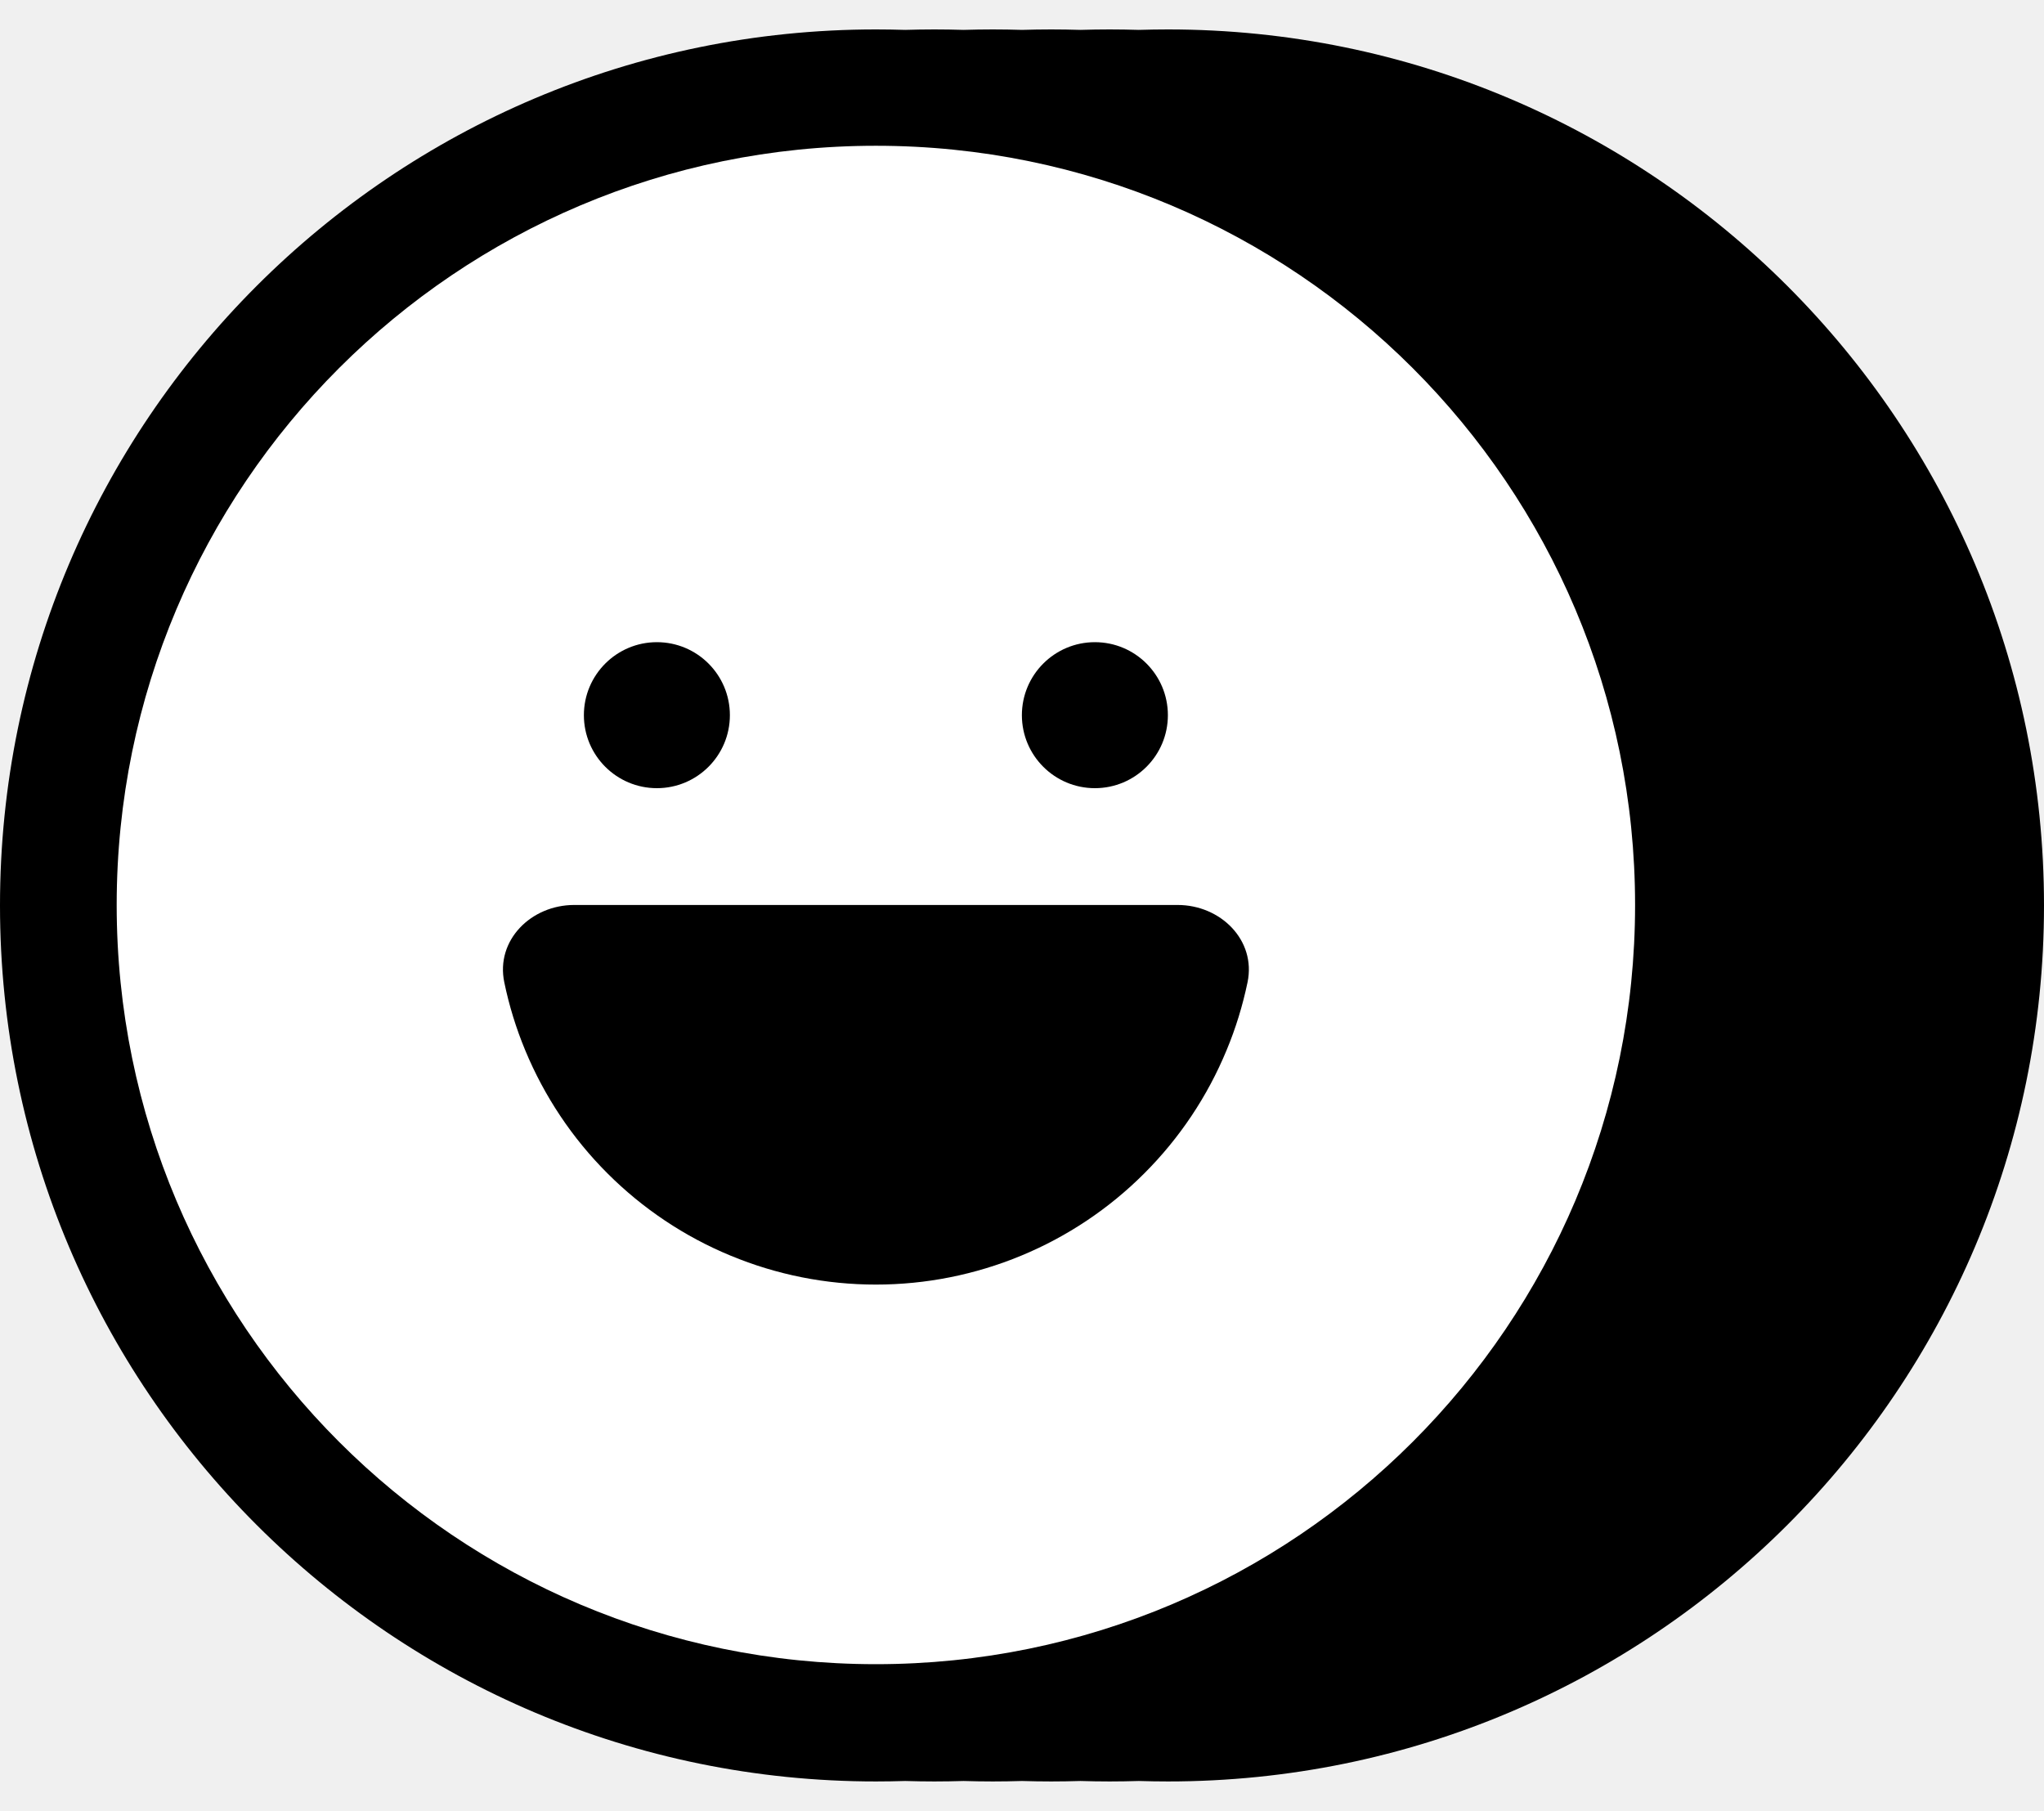
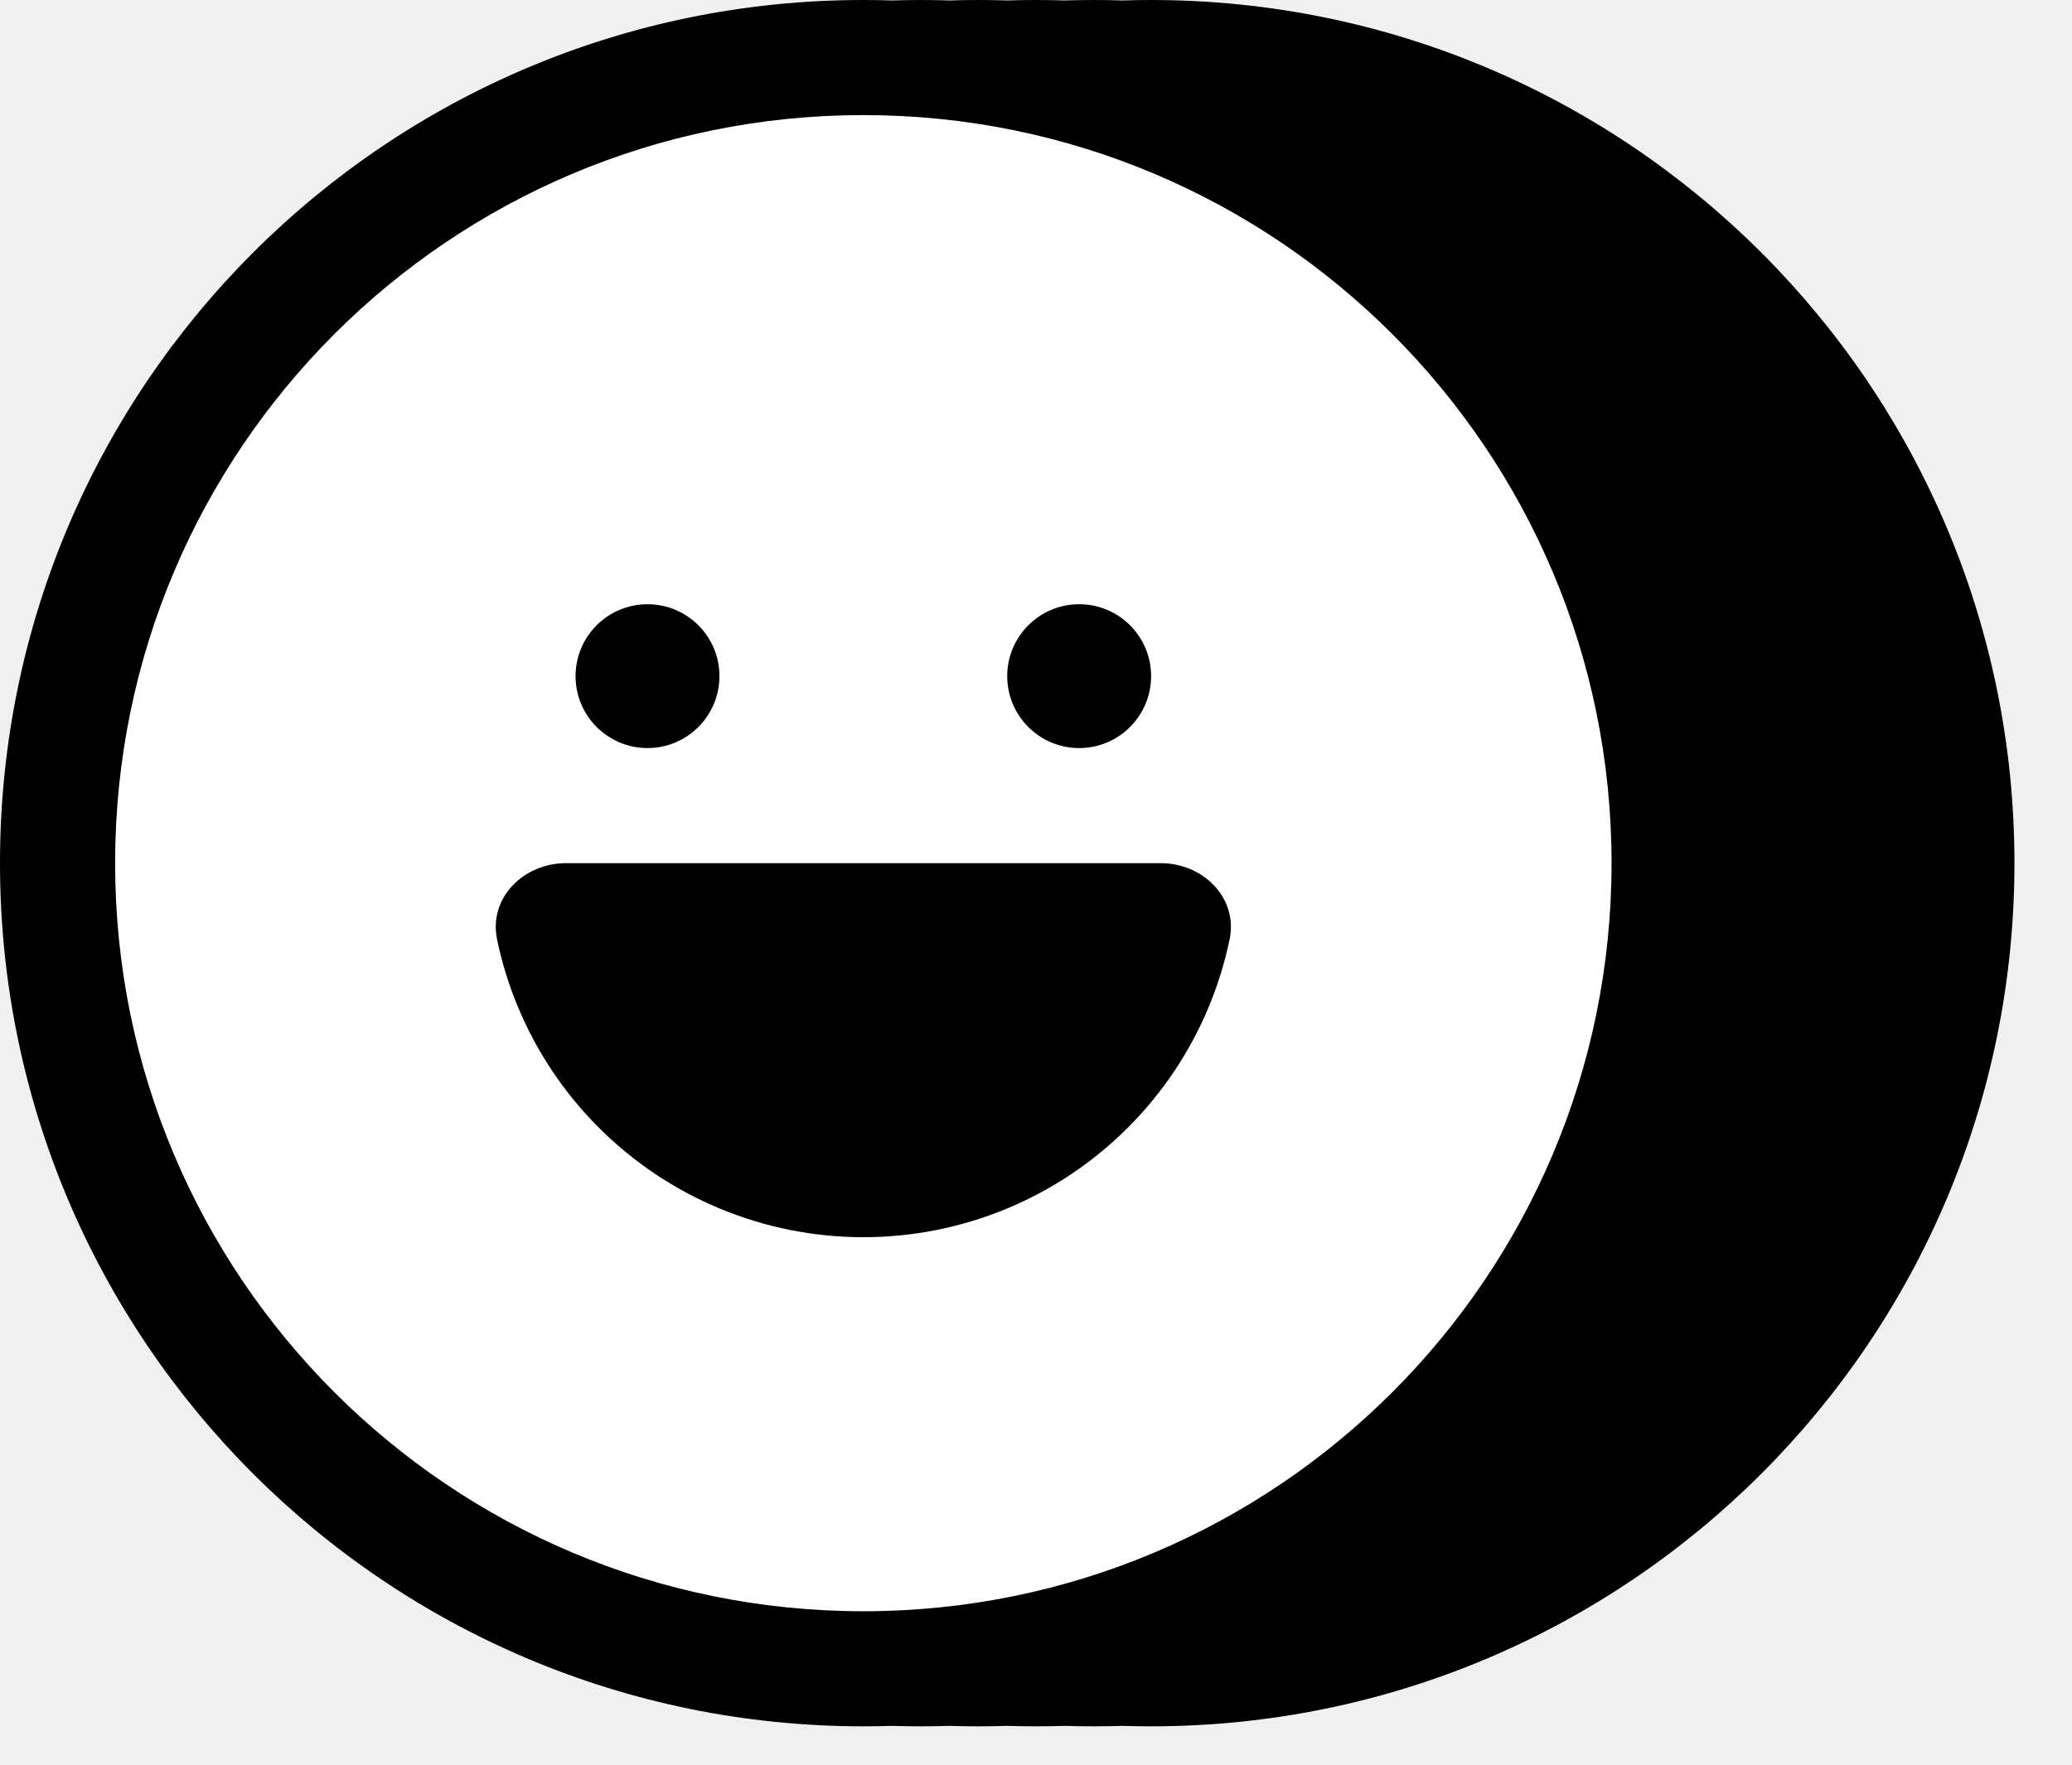
- <svg xmlns="http://www.w3.org/2000/svg" width="35" height="31" viewBox="0 0 35 31" fill="none">
-   <path d="M19 30.504C19.167 30.504 19.334 30.501 19.5 30.496C19.666 30.501 19.833 30.504 20 30.504C28.284 30.504 35 23.788 35 15.504C35 7.22 28.284 0.504 20 0.504C19.833 0.504 19.666 0.507 19.5 0.512C19.334 0.507 19.167 0.504 19 0.504C18.833 0.504 18.666 0.507 18.5 0.512C18.334 0.507 18.167 0.504 18 0.504C17.833 0.504 17.666 0.507 17.5 0.512C17.334 0.507 17.167 0.504 17 0.504C16.833 0.504 16.666 0.507 16.5 0.512C16.334 0.507 16.167 0.504 16 0.504C15.833 0.504 15.666 0.507 15.5 0.512C15.334 0.507 15.167 0.504 15 0.504C6.716 0.504 0 7.22 0 15.504C0 23.788 6.716 30.504 15 30.504C15.167 30.504 15.334 30.501 15.5 30.496C15.666 30.501 15.833 30.504 16 30.504C16.167 30.504 16.334 30.501 16.5 30.496C16.666 30.501 16.833 30.504 17 30.504C17.167 30.504 17.334 30.501 17.5 30.496C17.666 30.501 17.833 30.504 18 30.504C18.167 30.504 18.334 30.501 18.5 30.496C18.666 30.501 18.833 30.504 19 30.504Z" fill="black" />
-   <path fill-rule="evenodd" clip-rule="evenodd" d="M14.998 28.496C22.178 28.496 27.998 22.676 27.998 15.496C27.998 8.316 22.178 2.496 14.998 2.496C7.818 2.496 1.998 8.316 1.998 15.496C1.998 22.676 7.818 28.496 14.998 28.496ZM11.248 13.496C11.939 13.496 12.498 12.936 12.498 12.246C12.498 11.556 11.939 10.996 11.248 10.996C10.558 10.996 9.998 11.556 9.998 12.246C9.998 12.936 10.558 13.496 11.248 13.496ZM21.003 17.983C21.16 17.607 21.279 17.217 21.362 16.82C21.512 16.099 20.901 15.496 20.165 15.496H9.832C9.095 15.496 8.485 16.099 8.635 16.82C8.717 17.217 8.837 17.607 8.993 17.983C9.32 18.772 9.798 19.489 10.402 20.092C11.006 20.696 11.722 21.175 12.511 21.501C13.299 21.828 14.145 21.996 14.998 21.996C15.852 21.996 16.697 21.828 17.486 21.501C18.274 21.175 18.991 20.696 19.594 20.092C20.198 19.489 20.677 18.772 21.003 17.983ZM19.998 12.246C19.998 12.936 19.439 13.496 18.748 13.496C18.058 13.496 17.498 12.936 17.498 12.246C17.498 11.556 18.058 10.996 18.748 10.996C19.439 10.996 19.998 11.556 19.998 12.246Z" fill="white" />
+ <svg xmlns="http://www.w3.org/2000/svg" width="27" height="23" viewBox="0 0 27 23" fill="none">
+   <path d="M14.25 22.5C14.376 22.5 14.501 22.498 14.625 22.494C14.749 22.498 14.874 22.5 15 22.5C21.213 22.5 26.25 17.463 26.25 11.25C26.25 5.037 21.213 0 15 0C14.874 0 14.749 0.002 14.625 0.006C14.501 0.002 14.376 0 14.25 0C14.124 0 13.999 0.002 13.875 0.006C13.751 0.002 13.626 0 13.5 0C13.374 0 13.249 0.002 13.125 0.006C13.001 0.002 12.876 0 12.75 0C12.624 0 12.499 0.002 12.375 0.006C12.251 0.002 12.126 0 12 0C11.874 0 11.749 0.002 11.625 0.006C11.501 0.002 11.376 0 11.25 0C5.037 0 0 5.037 0 11.25C0 17.463 5.037 22.5 11.25 22.5C11.376 22.5 11.501 22.498 11.625 22.494C11.749 22.498 11.874 22.5 12 22.5C12.126 22.5 12.251 22.498 12.375 22.494C12.499 22.498 12.624 22.5 12.75 22.5C12.876 22.5 13.001 22.498 13.125 22.494C13.249 22.498 13.374 22.5 13.5 22.5C13.626 22.5 13.751 22.498 13.875 22.494C13.999 22.498 14.124 22.5 14.25 22.5Z" fill="black" />
+   <path fill-rule="evenodd" clip-rule="evenodd" d="M11.25 21C16.635 21 21 16.635 21 11.25C21 5.865 16.635 1.5 11.25 1.5C5.865 1.5 1.5 5.865 1.5 11.25C1.5 16.635 5.865 21 11.25 21ZM8.438 9.75C8.955 9.75 9.375 9.33 9.375 8.812C9.375 8.295 8.955 7.875 8.438 7.875C7.92 7.875 7.5 8.295 7.5 8.812C7.5 9.33 7.92 9.75 8.438 9.75ZM15.754 13.116C15.871 12.833 15.961 12.541 16.023 12.243C16.135 11.702 15.677 11.25 15.125 11.25H7.375C6.823 11.25 6.365 11.702 6.477 12.243C6.539 12.541 6.629 12.833 6.746 13.116C6.991 13.707 7.35 14.245 7.803 14.697C8.256 15.15 8.793 15.509 9.385 15.754C9.976 15.999 10.61 16.125 11.25 16.125C11.89 16.125 12.524 15.999 13.116 15.754C13.707 15.509 14.245 15.15 14.697 14.697C15.15 14.245 15.509 13.707 15.754 13.116ZM15 8.812C15 9.33 14.58 9.75 14.063 9.75C13.545 9.75 13.125 9.33 13.125 8.812C13.125 8.295 13.545 7.875 14.063 7.875C14.58 7.875 15 8.295 15 8.812Z" fill="white" />
</svg>
